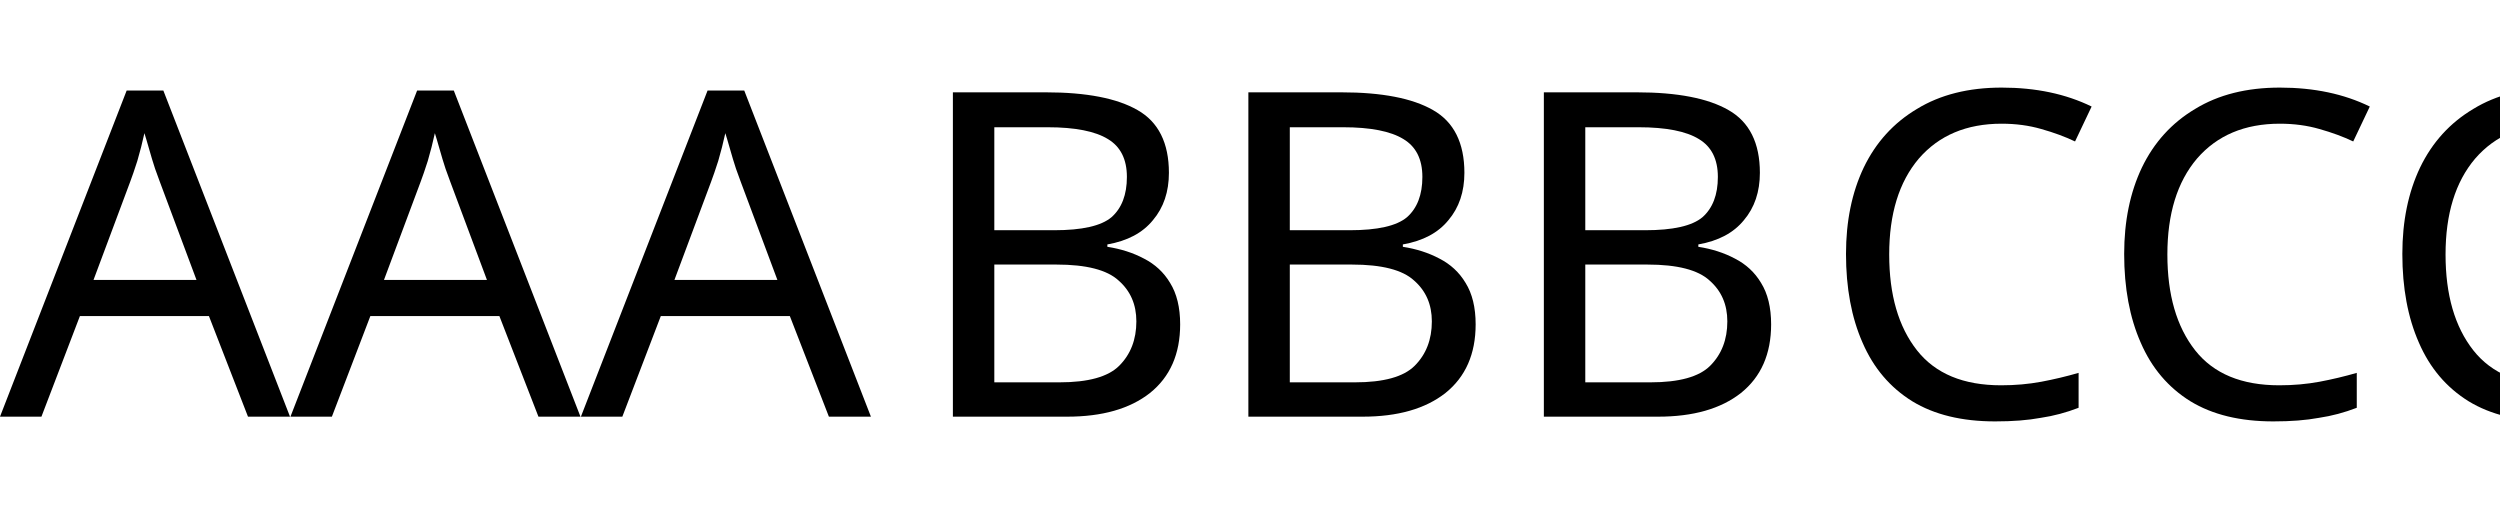
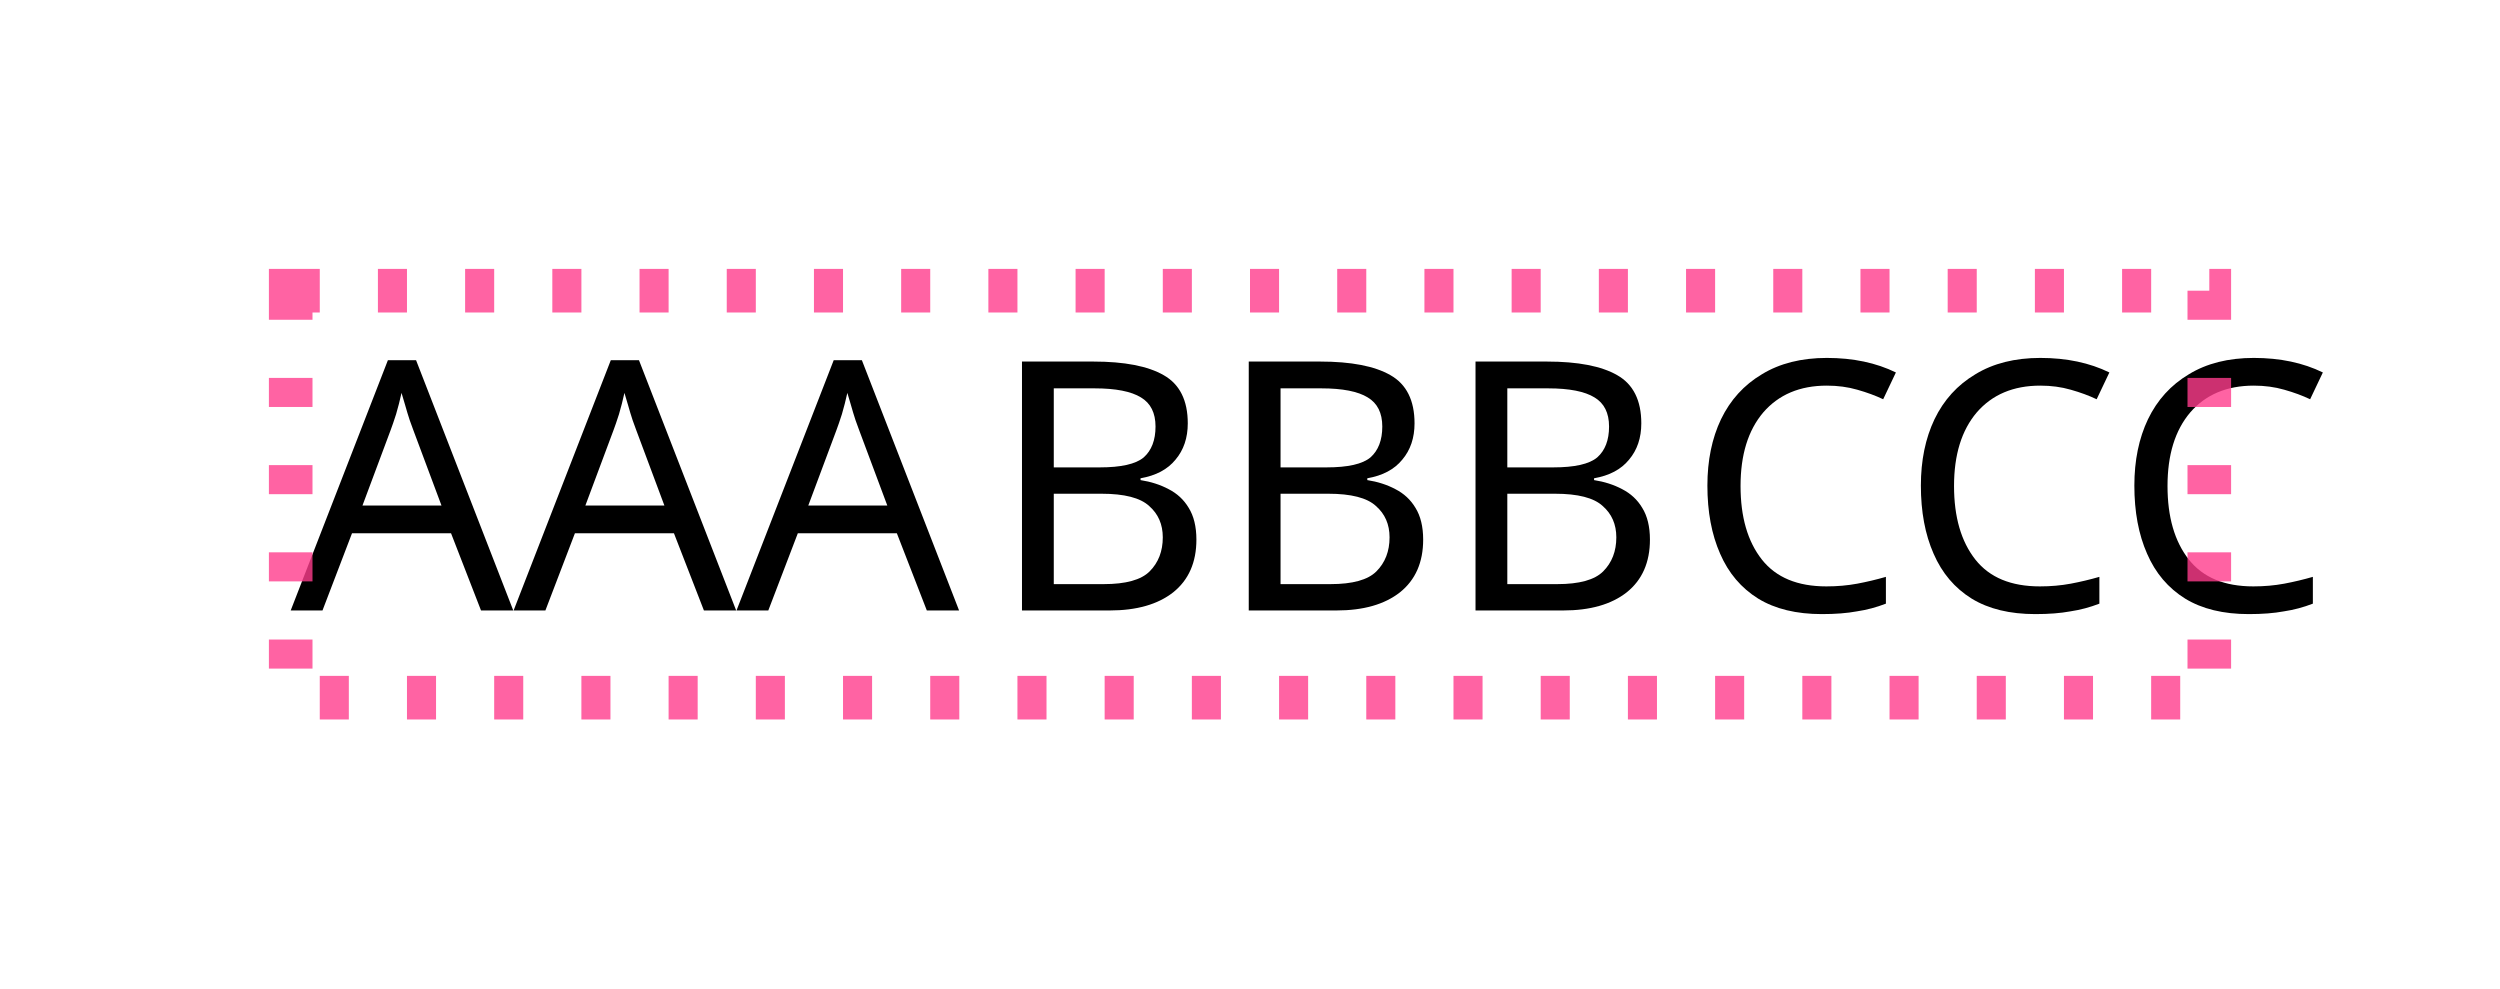
- <svg xmlns="http://www.w3.org/2000/svg" width="66" height="14">
+ <svg xmlns="http://www.w3.org/2000/svg" width="86" height="34" viewBox="-10 -10 86 34">
  <text x="0" y="11" font-family="Unifont" font-size="12" fill="#000000" font-weight="400" xml:space="preserve">
-     <tspan x="0" font-weight="400" font-style="normal" font-family="Unifont" font-size="12" fill="#000000">AAA</tspan>
-     <tspan x="18"> </tspan>
-     <tspan x="24">BBB</tspan>
-     <tspan x="42"> </tspan>
-     <tspan x="48">CCC</tspan>
+     <tspan x="0" font-weight="400" font-style="normal" font-family="Unifont" font-size="12" fill="#000000" textLength="18">AAA</tspan>
+     <tspan x="18" textLength="6"> </tspan>
+     <tspan x="24" textLength="18">BBB</tspan>
+     <tspan x="42" textLength="6"> </tspan>
+     <tspan x="48" textLength="18">CCC</tspan>
  </text>
+   <rect x="0" y="0" width="66" height="14" fill="none" stroke="rgba(255,60,140,0.8)" stroke-width="1.5" stroke-dasharray="1,2" />
</svg>
